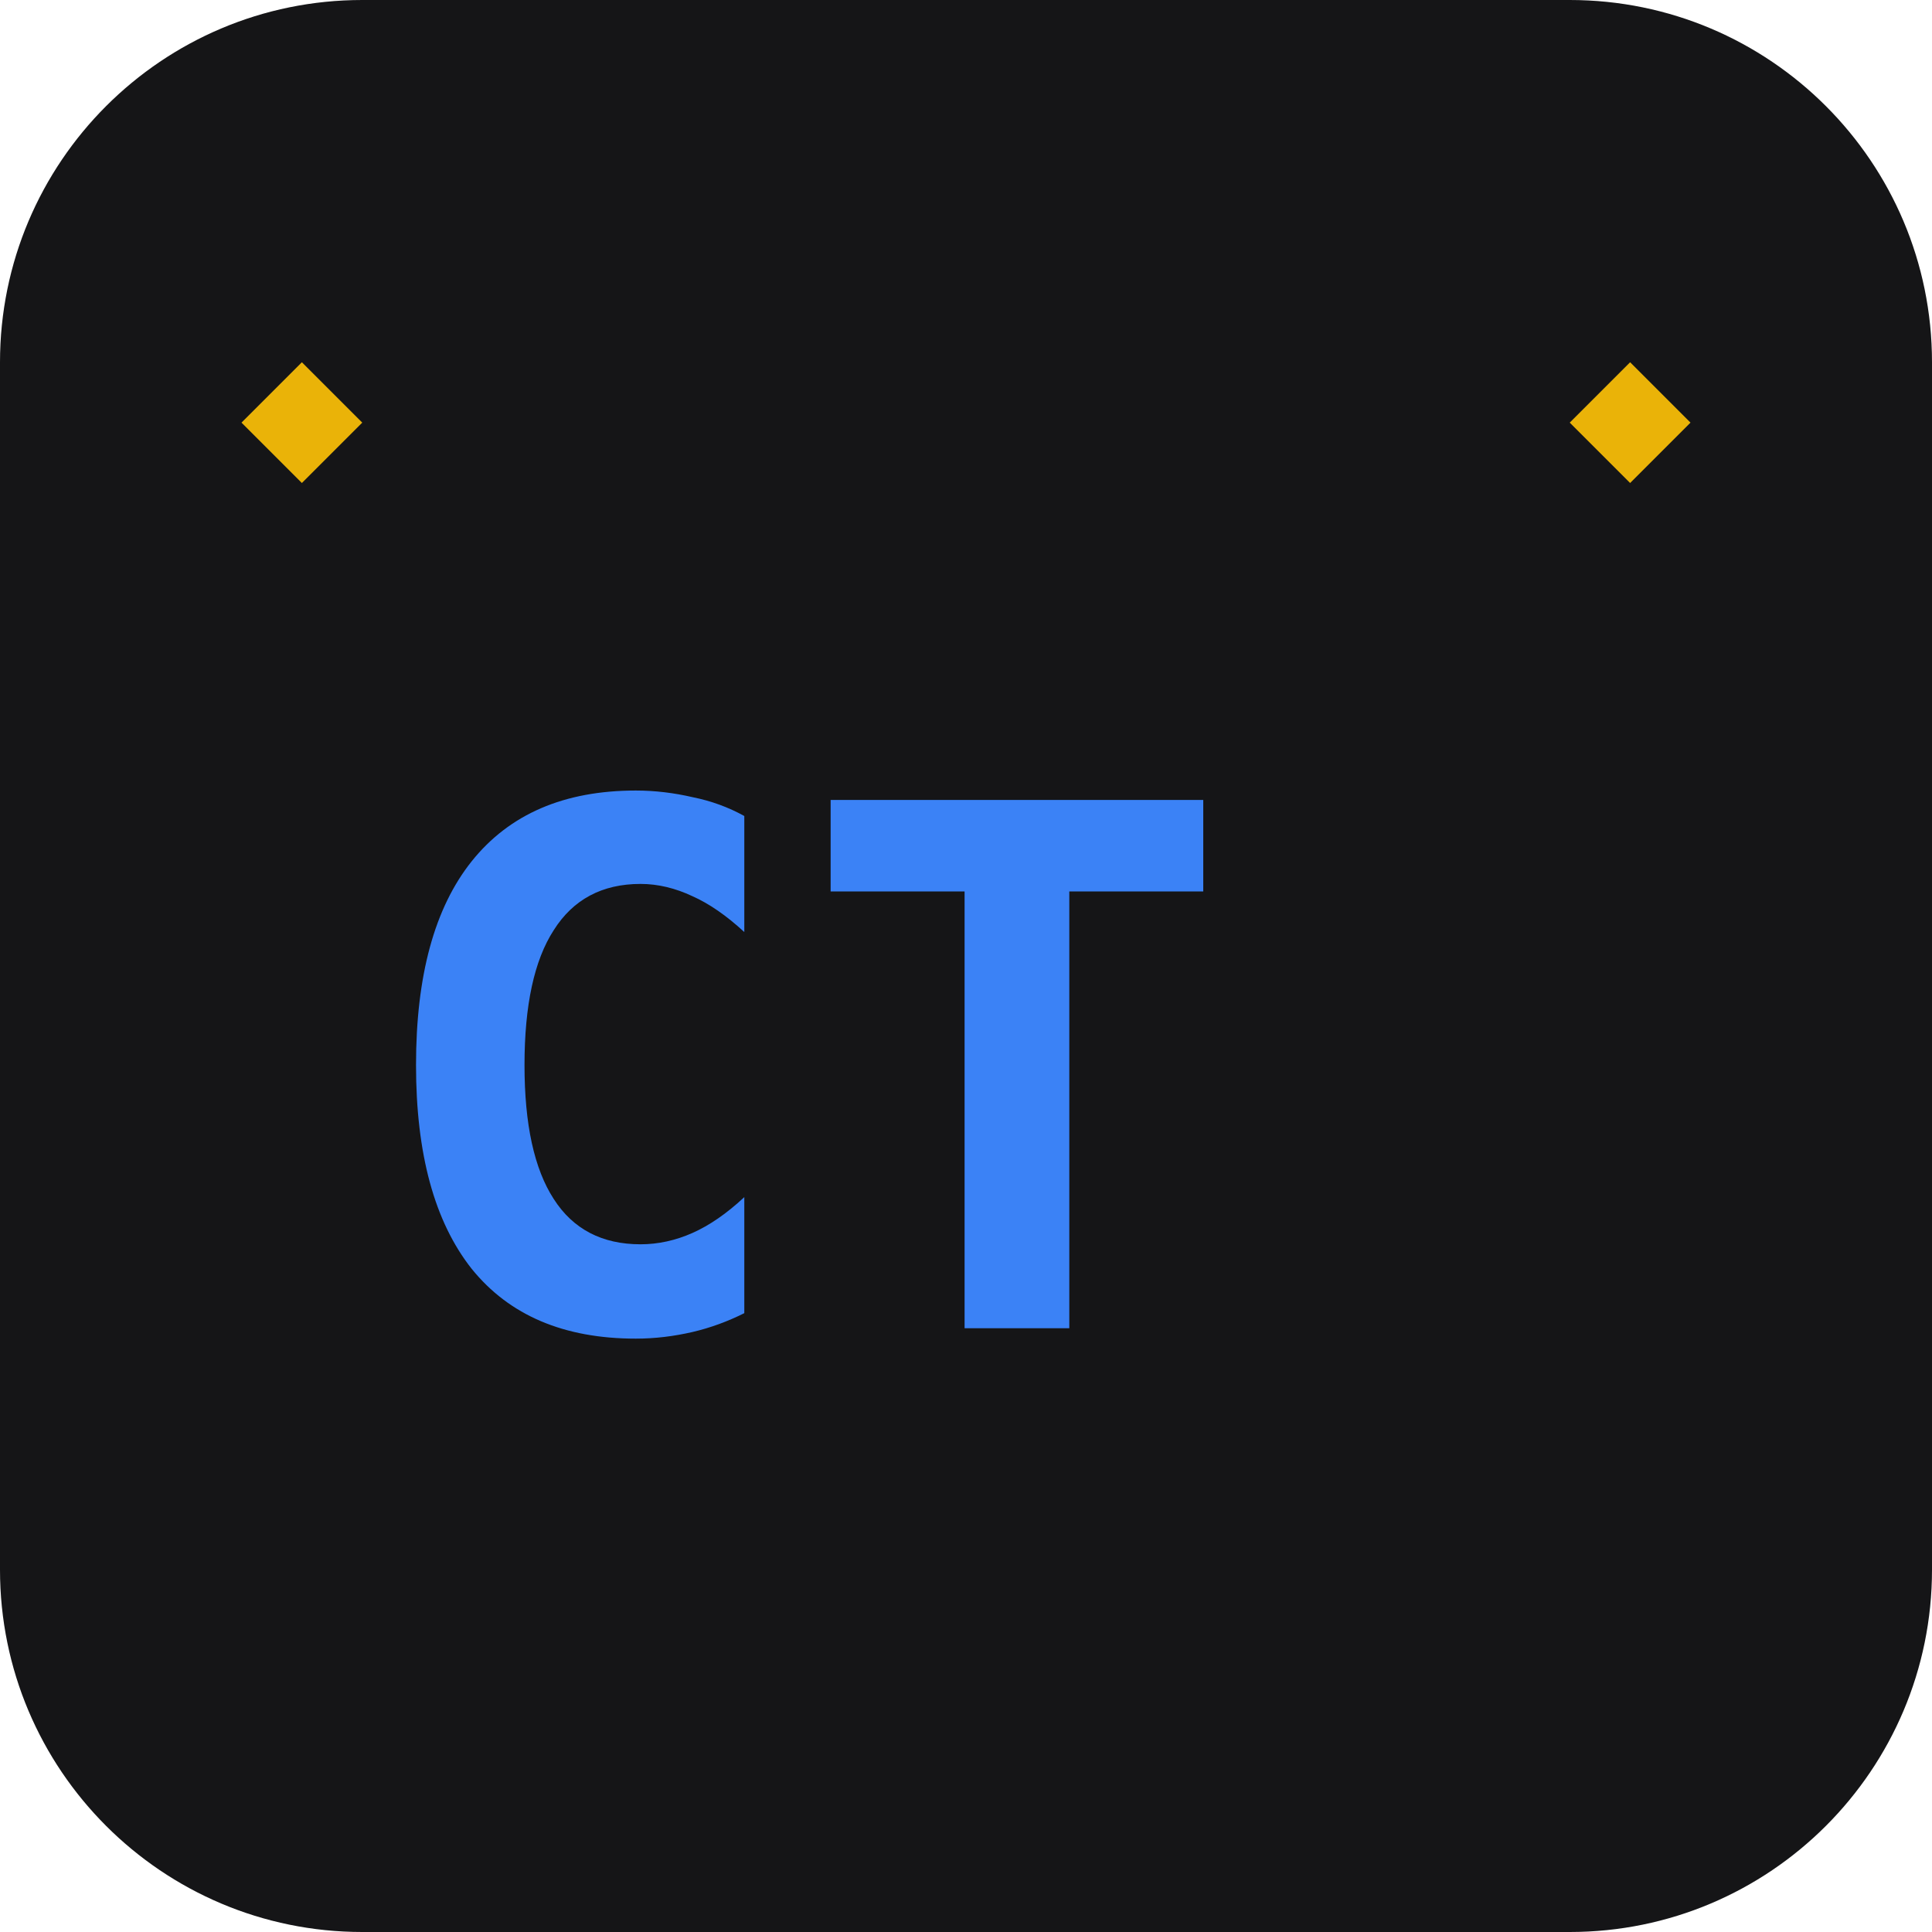
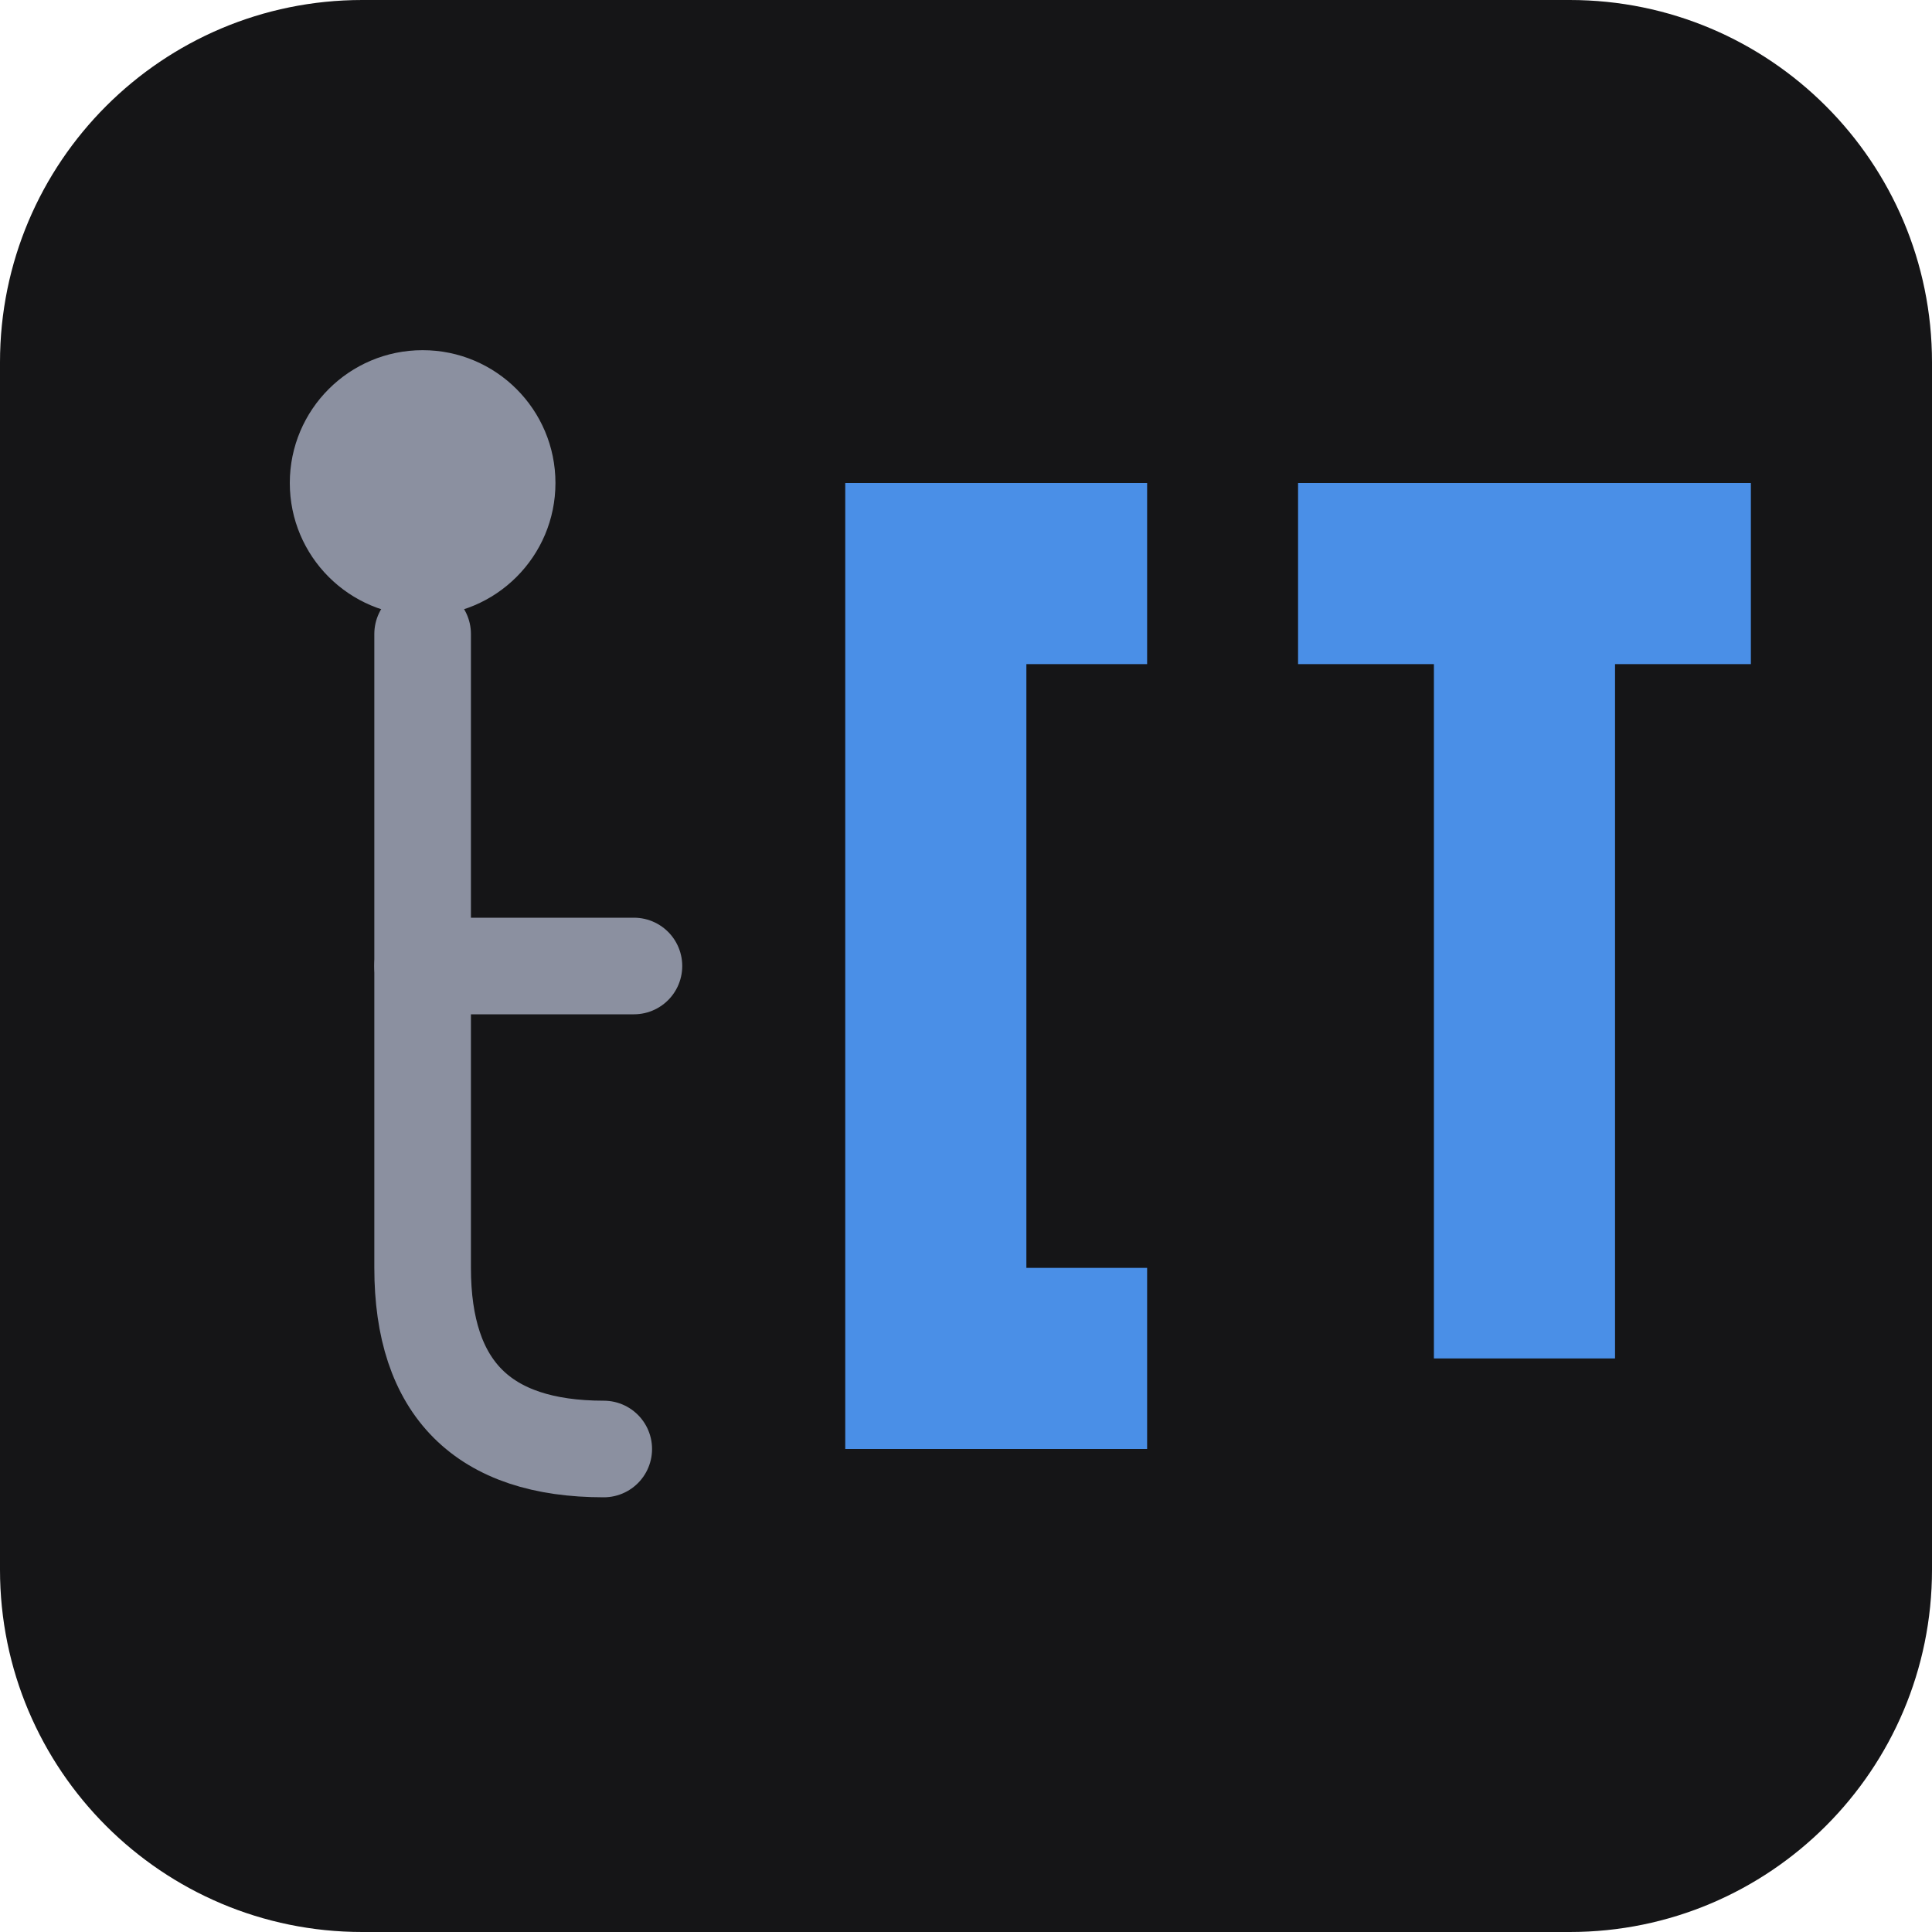
<svg xmlns="http://www.w3.org/2000/svg" viewBox="0 0 32 32" fill="none">
  <rect width="32" height="32" rx="6" fill="#151517" />
-   <path d="M5 6 L6 7 L5 8 L4 7 Z" fill="#eab308" />
-   <path d="M27 6 L28 7 L27 8 L26 7 Z" fill="#eab308" />
-   <text x="6" y="22" font-family="monospace" font-size="12" font-weight="bold" fill="#3b82f6">CT</text>
+   <circle cx="7" cy="8" r="2.2" fill="#8b90a0" />
+   <path d="M7 10.5 V21 Q7 24 10 24" stroke="#8b90a0" stroke-width="1.6" stroke-linecap="round" />
+   <path d="M7 16 H10.5" stroke="#8b90a0" stroke-width="1.6" stroke-linecap="round" />
+   <path d="M19 9.5 H15.5 V22.5 H19" stroke="#4a8fe7" stroke-width="3" stroke-linecap="butt" stroke-linejoin="miter" />
+   <path d="M21.5 9.5 H29" stroke="#4a8fe7" stroke-width="3" stroke-linecap="butt" />
+   <path d="M25.25 9.5 V22.5" stroke="#4a8fe7" stroke-width="3" stroke-linecap="butt" />
</svg>
